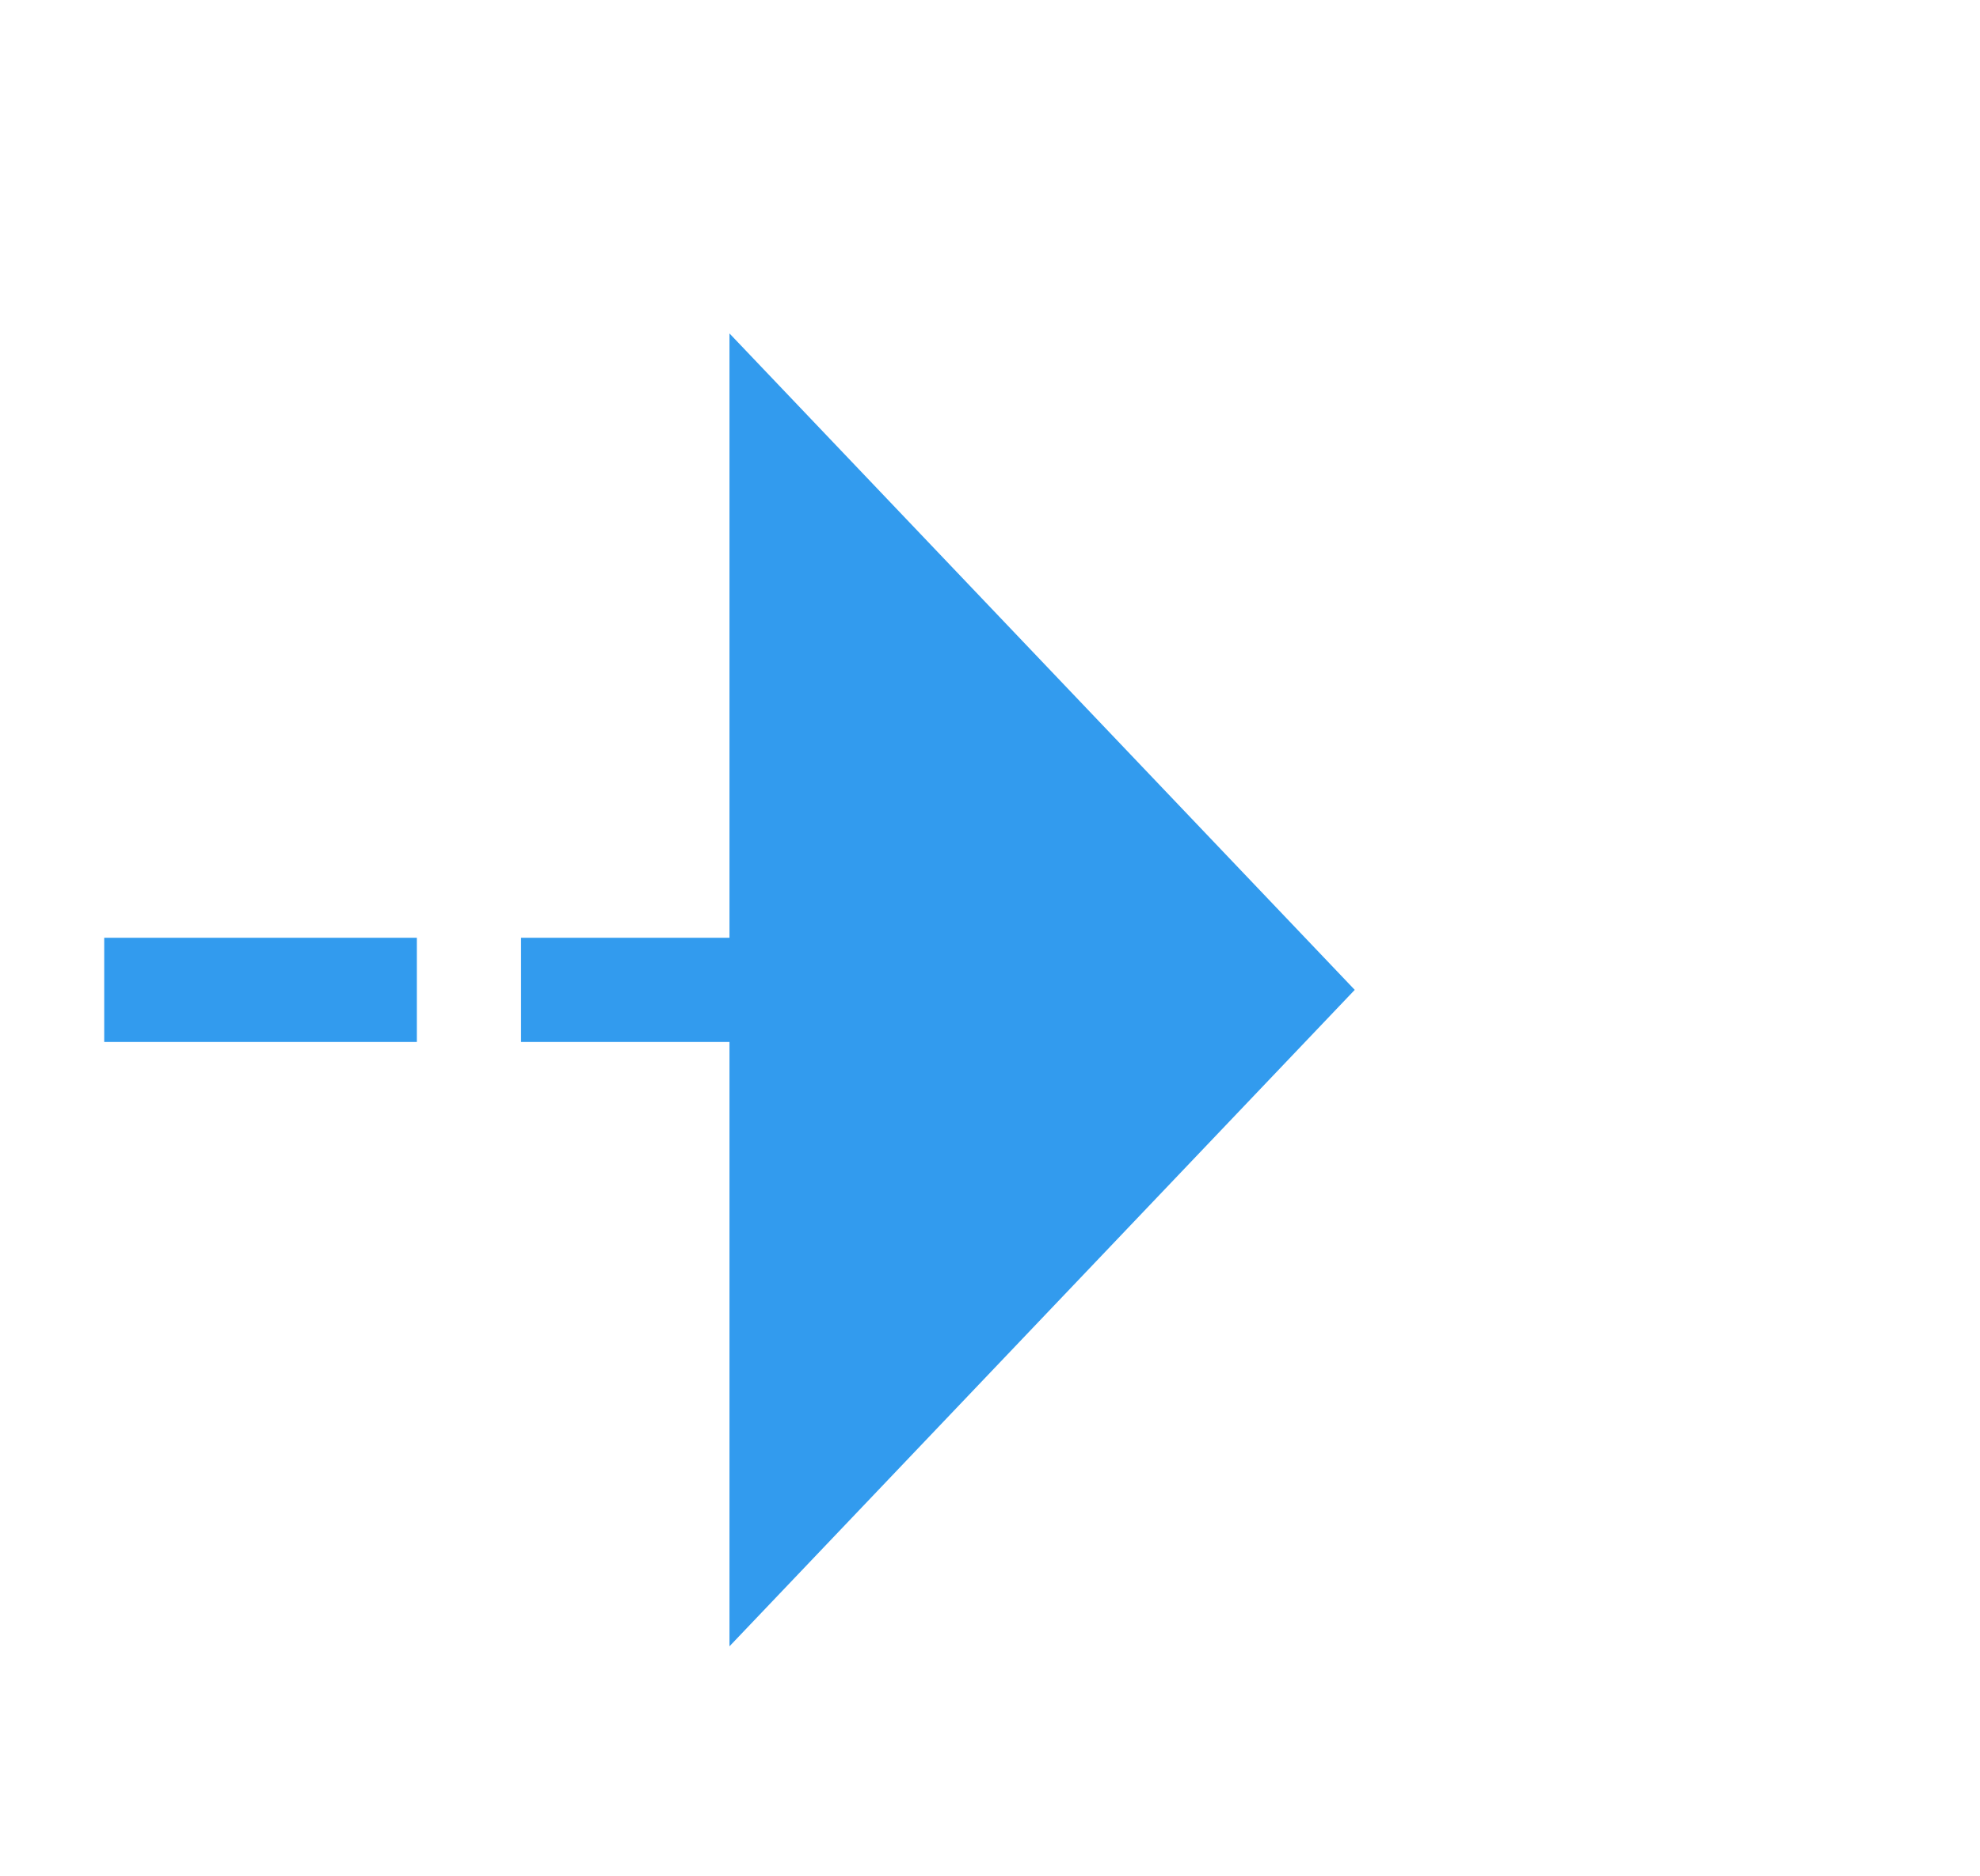
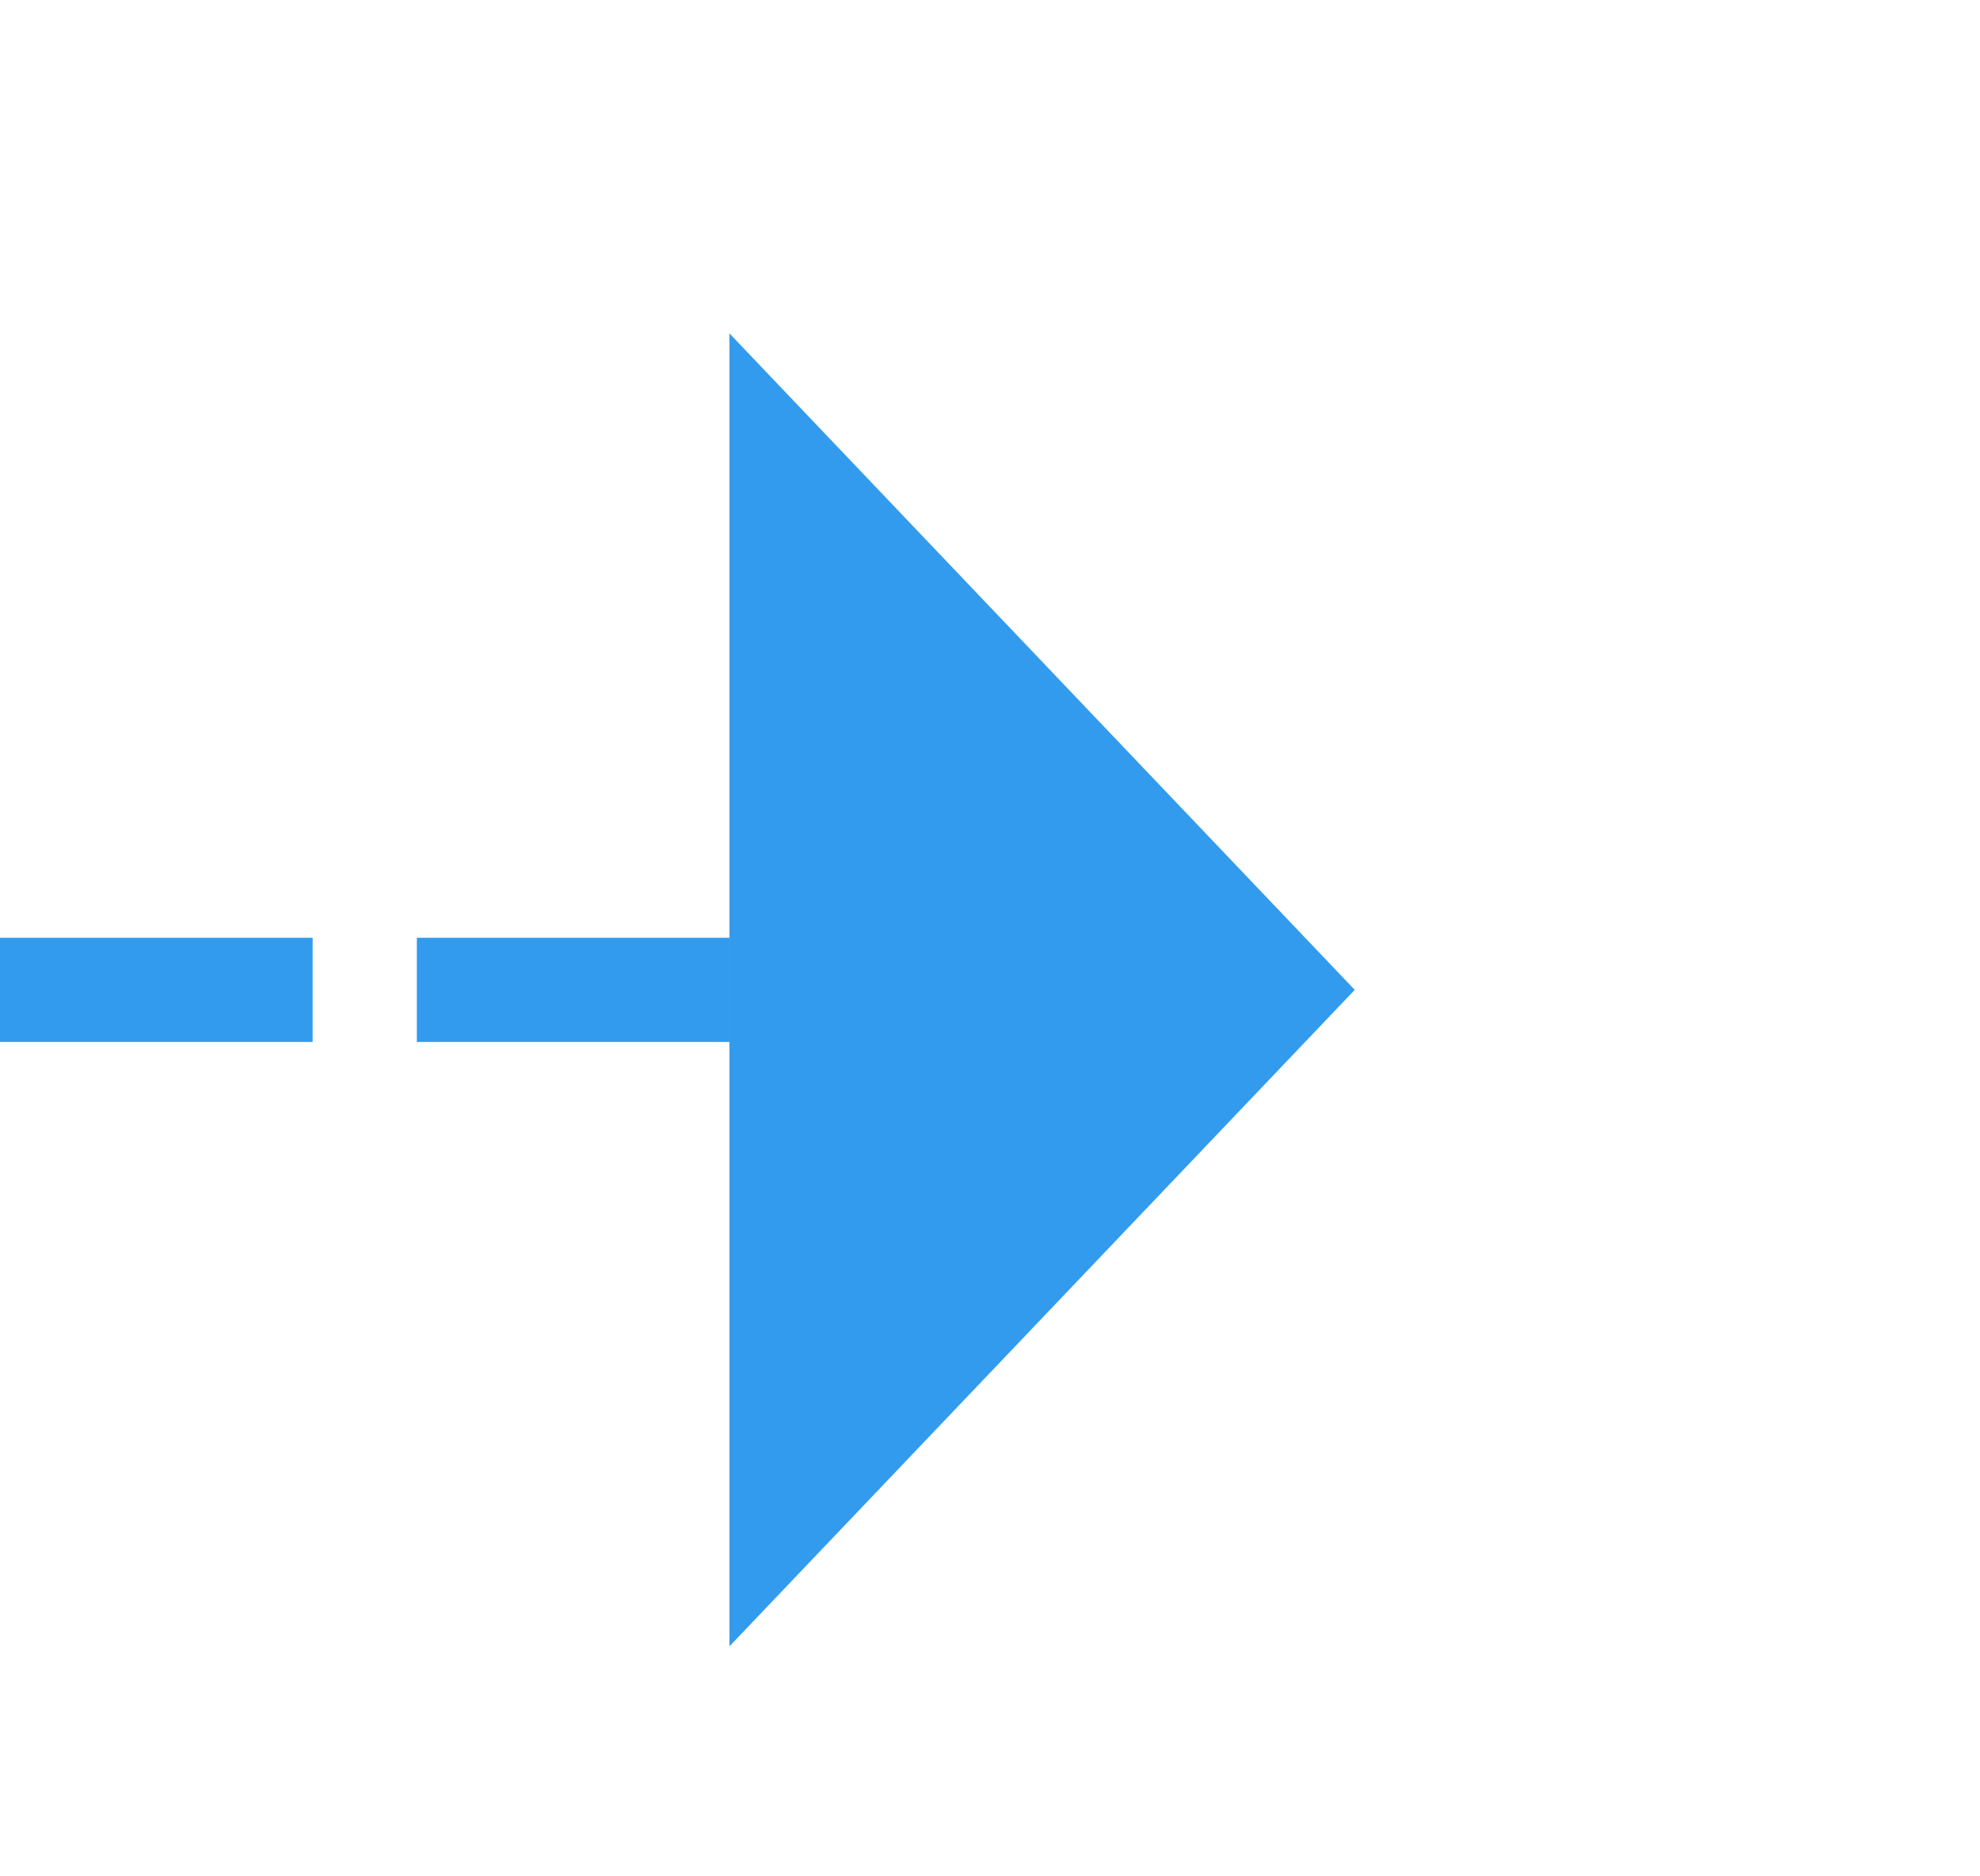
- <svg xmlns="http://www.w3.org/2000/svg" version="1.1" width="19px" height="18px" preserveAspectRatio="xMinYMid meet" viewBox="1350 926  19 16">
-   <path d="M 1339 934.5  L 1358 934.5  " stroke-width="1" stroke-dasharray="3,1" stroke="#329bee" fill="none" />
-   <path d="M 1357 940.8  L 1363 934.5  L 1357 928.2  L 1357 940.8  Z " fill-rule="nonzero" fill="#329bee" stroke="none" />
+ <svg xmlns="http://www.w3.org/2000/svg" version="1.1" width="19px" height="18px" preserveAspectRatio="xMinYMid meet" viewBox="1479 678  19 16">
+   <path d="M 1463 686.5  L 1487 686.5  " stroke-width="1" stroke-dasharray="3,1" stroke="#329bee" fill="none" />
+   <path d="M 1486 692.8  L 1492 686.5  L 1486 680.2  L 1486 692.8  Z " fill-rule="nonzero" fill="#329bee" stroke="none" />
</svg>
